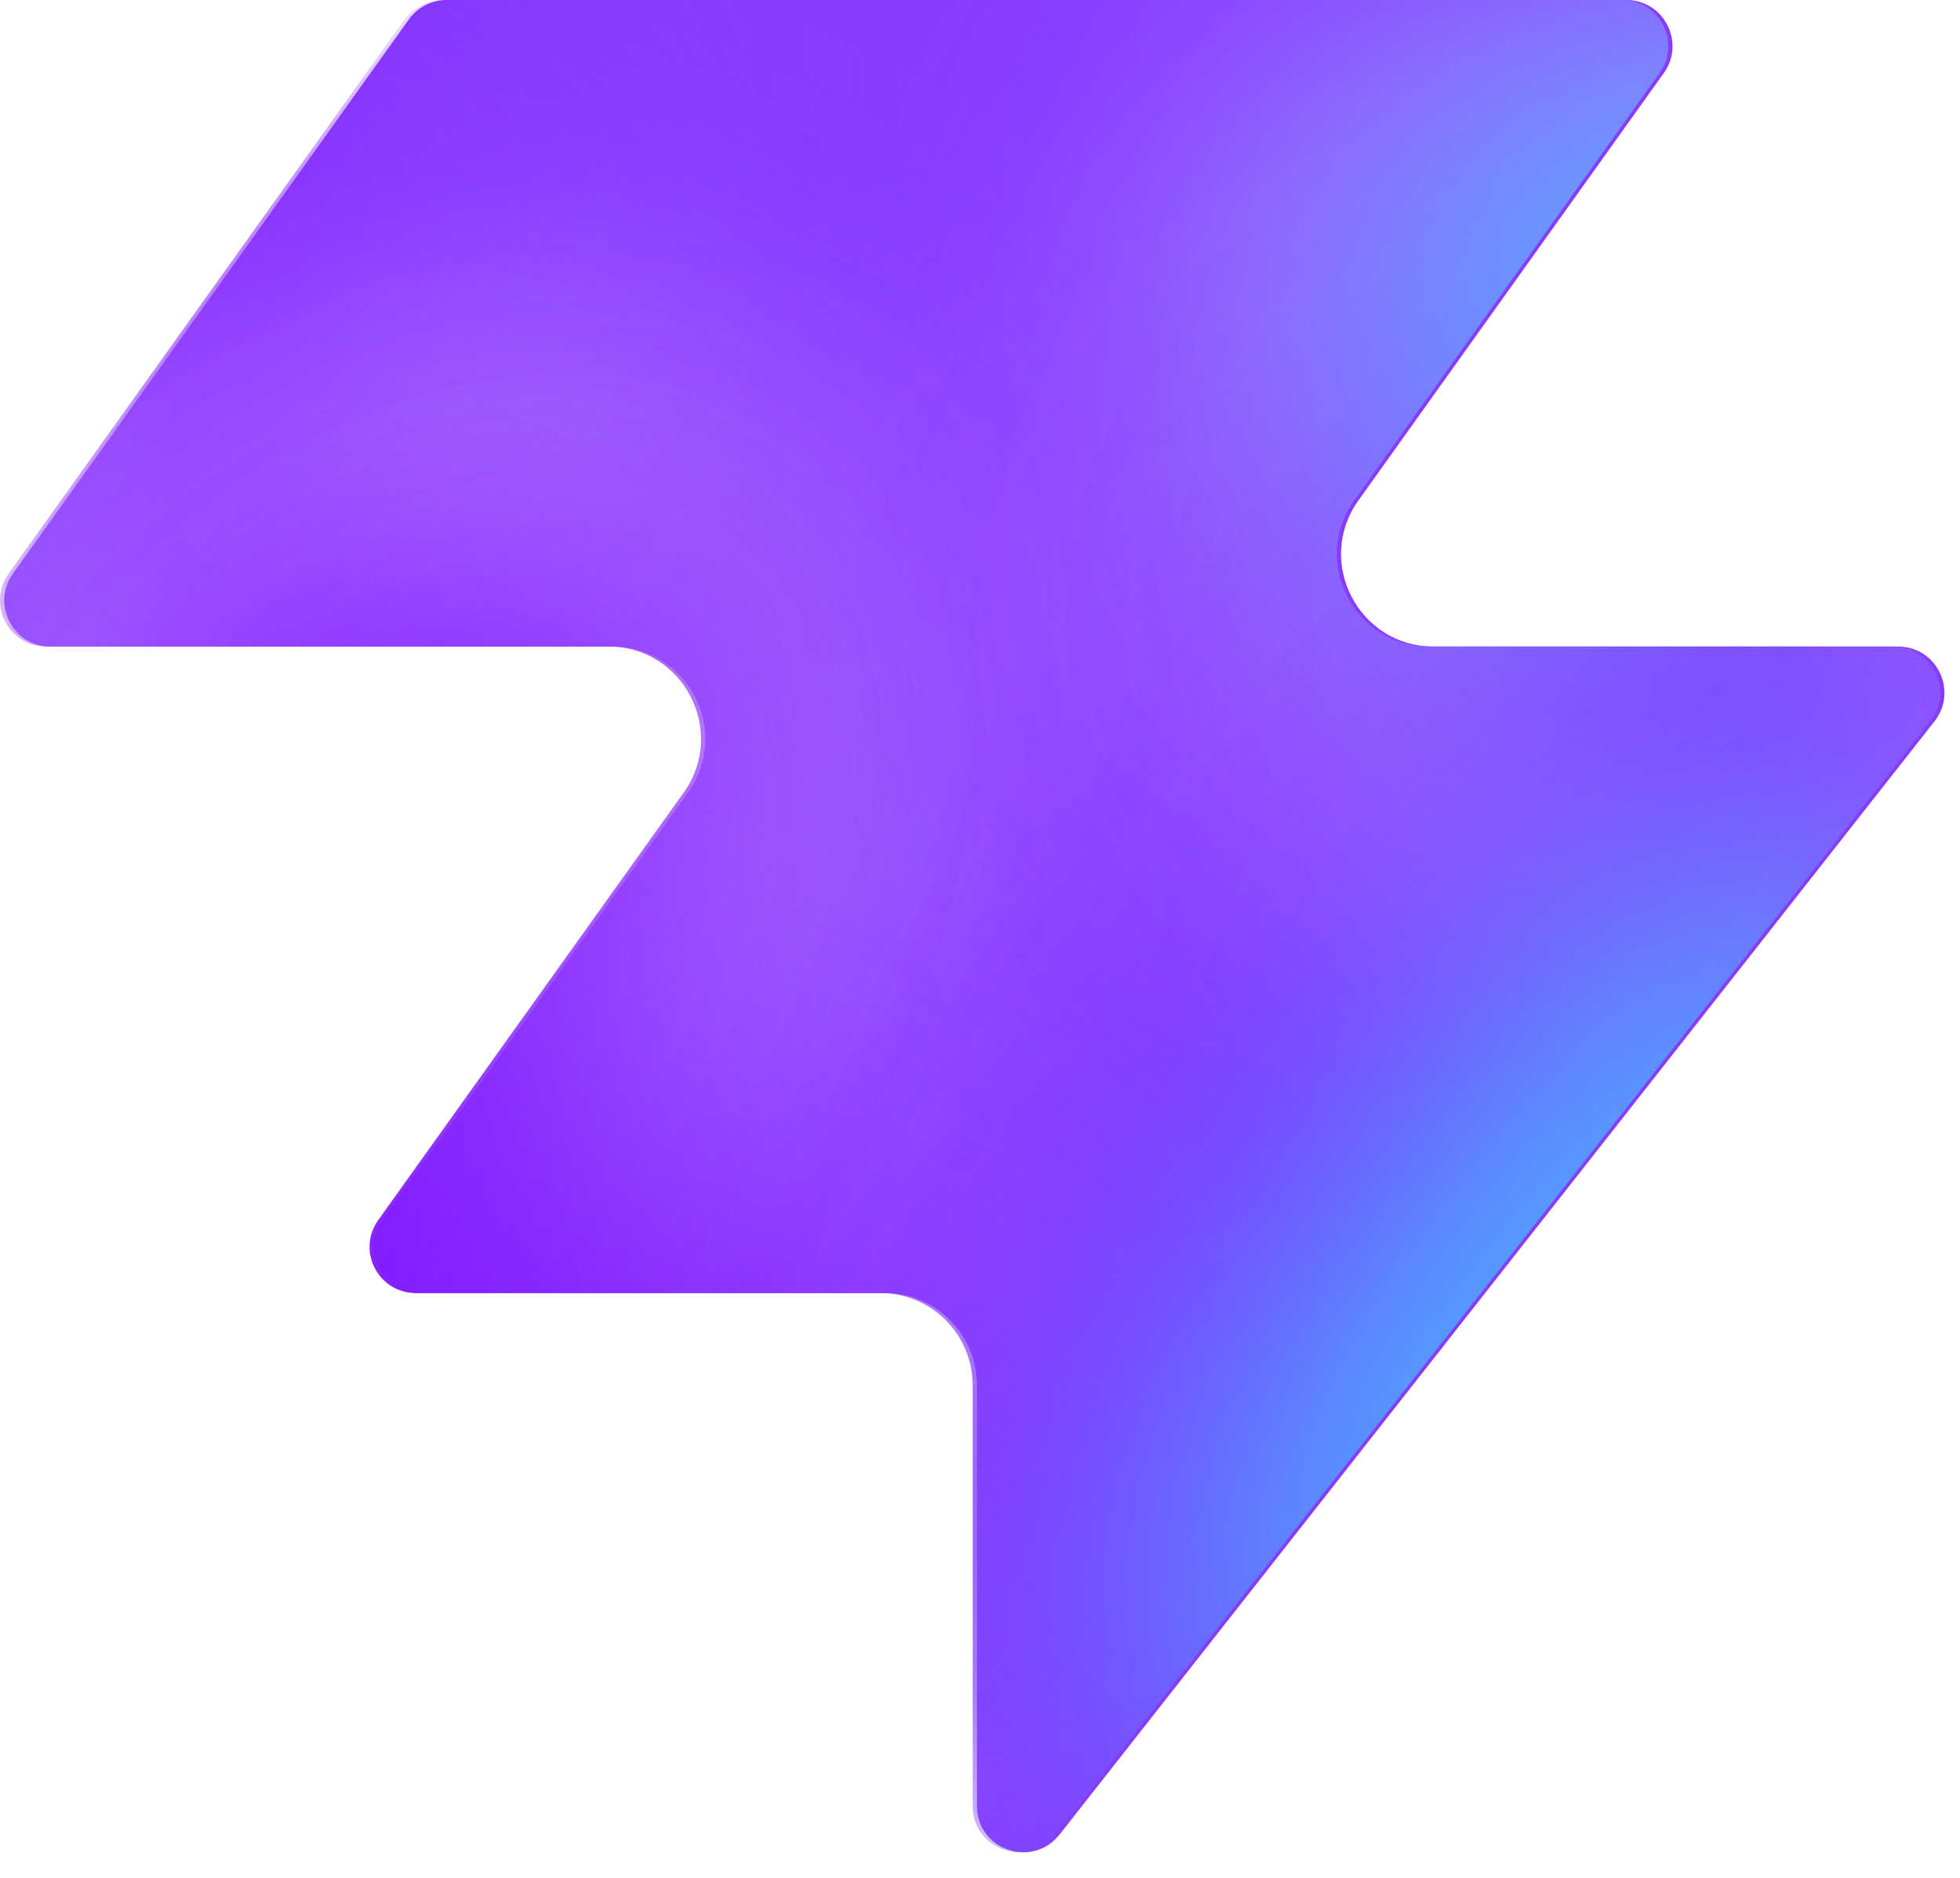
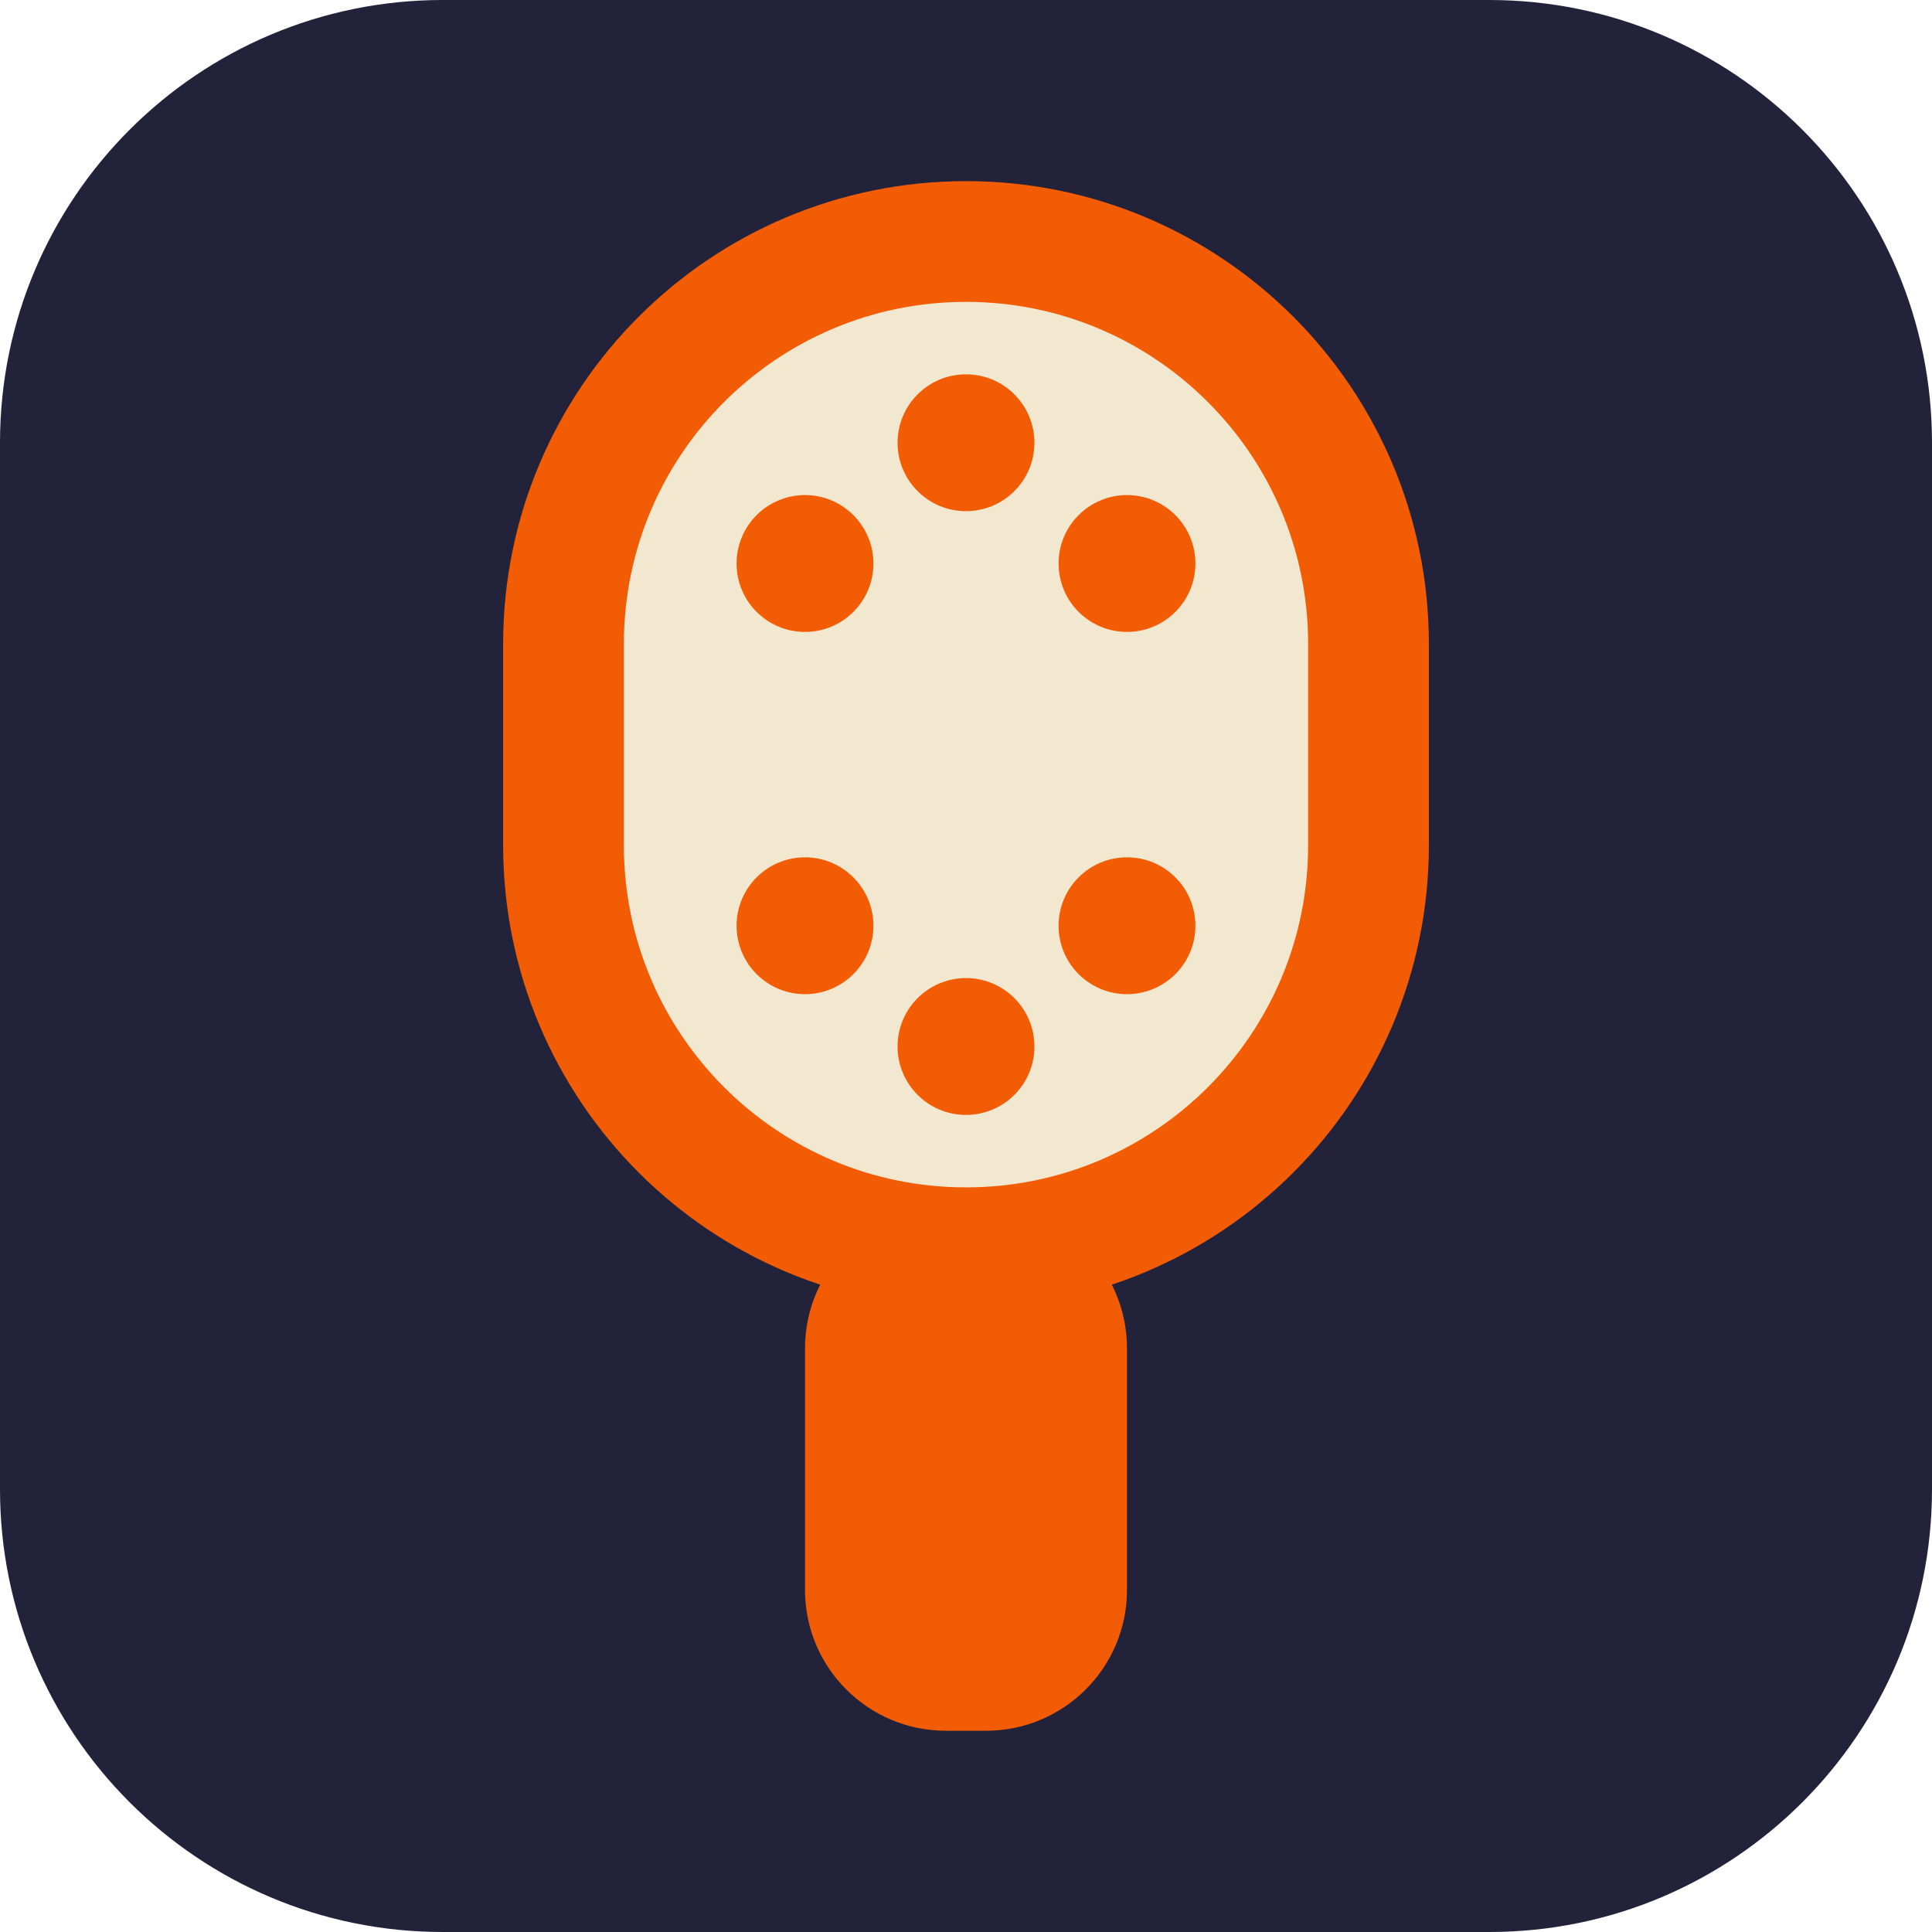
- <svg xmlns="http://www.w3.org/2000/svg" width="48" height="46" fill="none" viewBox="0 0 48 46">
-   <path fill="#863bff" d="M25.946 44.938c-.664.845-2.021.375-2.021-.698V33.937a2.26 2.26 0 0 0-2.262-2.262H10.287c-.92 0-1.456-1.04-.92-1.788l7.48-10.471c1.07-1.497 0-3.578-1.842-3.578H1.237c-.92 0-1.456-1.04-.92-1.788L10.013.474c.214-.297.556-.474.92-.474h28.894c.92 0 1.456 1.04.92 1.788l-7.48 10.471c-1.07 1.498 0 3.579 1.842 3.579h11.377c.943 0 1.473 1.088.89 1.83L25.947 44.94z" style="fill:#863bff;fill:color(display-p3 .525 .23 1);fill-opacity:1" />
-   <mask id="a" width="48" height="46" x="0" y="0" maskUnits="userSpaceOnUse" style="mask-type:alpha">
-     <path fill="#000" d="M25.842 44.938c-.664.844-2.021.375-2.021-.698V33.937a2.26 2.26 0 0 0-2.262-2.262H10.183c-.92 0-1.456-1.04-.92-1.788l7.48-10.471c1.07-1.498 0-3.579-1.842-3.579H1.133c-.92 0-1.456-1.04-.92-1.787L9.91.473c.214-.297.556-.474.92-.474h28.894c.92 0 1.456 1.04.92 1.788l-7.48 10.471c-1.07 1.498 0 3.578 1.842 3.578h11.377c.943 0 1.473 1.088.89 1.832L25.843 44.94z" style="fill:#000;fill-opacity:1" />
-   </mask>
-   <g mask="url(#a)">
-     <g filter="url(#b)">
-       <ellipse cx="5.508" cy="14.704" fill="#ede6ff" rx="5.508" ry="14.704" style="fill:#ede6ff;fill:color(display-p3 .927 .903 1);fill-opacity:1" transform="matrix(.00324 1 1 -.00324 -4.47 31.516)" />
-     </g>
-     <g filter="url(#c)">
-       <ellipse cx="10.399" cy="29.851" fill="#ede6ff" rx="10.399" ry="29.851" style="fill:#ede6ff;fill:color(display-p3 .927 .903 1);fill-opacity:1" transform="matrix(.00324 1 1 -.00324 -39.328 7.883)" />
-     </g>
-     <g filter="url(#d)">
-       <ellipse cx="5.508" cy="30.487" fill="#7e14ff" rx="5.508" ry="30.487" style="fill:#7e14ff;fill:color(display-p3 .492 .077 1);fill-opacity:1" transform="rotate(89.814 -25.913 -14.639)scale(1 -1)" />
-     </g>
-     <g filter="url(#e)">
-       <ellipse cx="5.508" cy="30.599" fill="#7e14ff" rx="5.508" ry="30.599" style="fill:#7e14ff;fill:color(display-p3 .492 .077 1);fill-opacity:1" transform="rotate(89.814 -32.644 -3.334)scale(1 -1)" />
-     </g>
-     <g filter="url(#f)">
-       <ellipse cx="5.508" cy="30.599" fill="#7e14ff" rx="5.508" ry="30.599" style="fill:#7e14ff;fill:color(display-p3 .492 .077 1);fill-opacity:1" transform="matrix(.00324 1 1 -.00324 -34.34 30.47)" />
-     </g>
-     <g filter="url(#g)">
-       <ellipse cx="14.072" cy="22.078" fill="#ede6ff" rx="14.072" ry="22.078" style="fill:#ede6ff;fill:color(display-p3 .927 .903 1);fill-opacity:1" transform="rotate(93.35 24.506 48.493)scale(-1 1)" />
-     </g>
-     <g filter="url(#h)">
-       <ellipse cx="3.47" cy="21.501" fill="#7e14ff" rx="3.47" ry="21.501" style="fill:#7e14ff;fill:color(display-p3 .492 .077 1);fill-opacity:1" transform="rotate(89.009 28.708 47.59)scale(-1 1)" />
-     </g>
-     <g filter="url(#i)">
-       <ellipse cx="3.47" cy="21.501" fill="#7e14ff" rx="3.47" ry="21.501" style="fill:#7e14ff;fill:color(display-p3 .492 .077 1);fill-opacity:1" transform="rotate(89.009 28.708 47.59)scale(-1 1)" />
-     </g>
-     <g filter="url(#j)">
-       <ellipse cx=".387" cy="8.972" fill="#7e14ff" rx="4.407" ry="29.108" style="fill:#7e14ff;fill:color(display-p3 .492 .077 1);fill-opacity:1" transform="rotate(39.51 .387 8.972)" />
-     </g>
-     <g filter="url(#k)">
-       <ellipse cx="47.523" cy="-6.092" fill="#7e14ff" rx="4.407" ry="29.108" style="fill:#7e14ff;fill:color(display-p3 .492 .077 1);fill-opacity:1" transform="rotate(37.892 47.523 -6.092)" />
-     </g>
-     <g filter="url(#l)">
-       <ellipse cx="41.412" cy="6.333" fill="#47bfff" rx="5.971" ry="9.665" style="fill:#47bfff;fill:color(display-p3 .28 .748 1);fill-opacity:1" transform="rotate(37.892 41.412 6.333)" />
-     </g>
-     <g filter="url(#m)">
-       <ellipse cx="-1.879" cy="38.332" fill="#7e14ff" rx="4.407" ry="29.108" style="fill:#7e14ff;fill:color(display-p3 .492 .077 1);fill-opacity:1" transform="rotate(37.892 -1.88 38.332)" />
-     </g>
-     <g filter="url(#n)">
-       <ellipse cx="-1.879" cy="38.332" fill="#7e14ff" rx="4.407" ry="29.108" style="fill:#7e14ff;fill:color(display-p3 .492 .077 1);fill-opacity:1" transform="rotate(37.892 -1.88 38.332)" />
-     </g>
-     <g filter="url(#o)">
-       <ellipse cx="35.651" cy="29.907" fill="#7e14ff" rx="4.407" ry="29.108" style="fill:#7e14ff;fill:color(display-p3 .492 .077 1);fill-opacity:1" transform="rotate(37.892 35.651 29.907)" />
-     </g>
-     <g filter="url(#p)">
-       <ellipse cx="38.418" cy="32.4" fill="#47bfff" rx="5.971" ry="15.297" style="fill:#47bfff;fill:color(display-p3 .28 .748 1);fill-opacity:1" transform="rotate(37.892 38.418 32.4)" />
-     </g>
-   </g>
-   <defs>
-     <filter id="b" width="60.045" height="41.654" x="-19.77" y="16.149" color-interpolation-filters="sRGB" filterUnits="userSpaceOnUse">
-       <feFlood flood-opacity="0" result="BackgroundImageFix" />
-       <feBlend in="SourceGraphic" in2="BackgroundImageFix" result="shape" />
-       <feGaussianBlur result="effect1_foregroundBlur_2002_17158" stdDeviation="7.659" />
-     </filter>
-     <filter id="c" width="90.34" height="51.437" x="-54.613" y="-7.533" color-interpolation-filters="sRGB" filterUnits="userSpaceOnUse">
-       <feFlood flood-opacity="0" result="BackgroundImageFix" />
-       <feBlend in="SourceGraphic" in2="BackgroundImageFix" result="shape" />
-       <feGaussianBlur result="effect1_foregroundBlur_2002_17158" stdDeviation="7.659" />
-     </filter>
-     <filter id="d" width="79.355" height="29.4" x="-49.64" y="2.03" color-interpolation-filters="sRGB" filterUnits="userSpaceOnUse">
-       <feFlood flood-opacity="0" result="BackgroundImageFix" />
-       <feBlend in="SourceGraphic" in2="BackgroundImageFix" result="shape" />
-       <feGaussianBlur result="effect1_foregroundBlur_2002_17158" stdDeviation="4.596" />
-     </filter>
-     <filter id="e" width="79.579" height="29.4" x="-45.045" y="20.029" color-interpolation-filters="sRGB" filterUnits="userSpaceOnUse">
-       <feFlood flood-opacity="0" result="BackgroundImageFix" />
-       <feBlend in="SourceGraphic" in2="BackgroundImageFix" result="shape" />
-       <feGaussianBlur result="effect1_foregroundBlur_2002_17158" stdDeviation="4.596" />
-     </filter>
-     <filter id="f" width="79.579" height="29.4" x="-43.513" y="21.178" color-interpolation-filters="sRGB" filterUnits="userSpaceOnUse">
-       <feFlood flood-opacity="0" result="BackgroundImageFix" />
-       <feBlend in="SourceGraphic" in2="BackgroundImageFix" result="shape" />
-       <feGaussianBlur result="effect1_foregroundBlur_2002_17158" stdDeviation="4.596" />
-     </filter>
-     <filter id="g" width="74.749" height="58.852" x="15.756" y="-17.901" color-interpolation-filters="sRGB" filterUnits="userSpaceOnUse">
-       <feFlood flood-opacity="0" result="BackgroundImageFix" />
-       <feBlend in="SourceGraphic" in2="BackgroundImageFix" result="shape" />
-       <feGaussianBlur result="effect1_foregroundBlur_2002_17158" stdDeviation="7.659" />
-     </filter>
-     <filter id="h" width="61.377" height="25.362" x="23.548" y="2.284" color-interpolation-filters="sRGB" filterUnits="userSpaceOnUse">
-       <feFlood flood-opacity="0" result="BackgroundImageFix" />
-       <feBlend in="SourceGraphic" in2="BackgroundImageFix" result="shape" />
-       <feGaussianBlur result="effect1_foregroundBlur_2002_17158" stdDeviation="4.596" />
-     </filter>
-     <filter id="i" width="61.377" height="25.362" x="23.548" y="2.284" color-interpolation-filters="sRGB" filterUnits="userSpaceOnUse">
-       <feFlood flood-opacity="0" result="BackgroundImageFix" />
-       <feBlend in="SourceGraphic" in2="BackgroundImageFix" result="shape" />
-       <feGaussianBlur result="effect1_foregroundBlur_2002_17158" stdDeviation="4.596" />
-     </filter>
-     <filter id="j" width="56.045" height="63.649" x="-27.636" y="-22.853" color-interpolation-filters="sRGB" filterUnits="userSpaceOnUse">
-       <feFlood flood-opacity="0" result="BackgroundImageFix" />
-       <feBlend in="SourceGraphic" in2="BackgroundImageFix" result="shape" />
-       <feGaussianBlur result="effect1_foregroundBlur_2002_17158" stdDeviation="4.596" />
-     </filter>
-     <filter id="k" width="54.814" height="64.646" x="20.116" y="-38.415" color-interpolation-filters="sRGB" filterUnits="userSpaceOnUse">
-       <feFlood flood-opacity="0" result="BackgroundImageFix" />
-       <feBlend in="SourceGraphic" in2="BackgroundImageFix" result="shape" />
-       <feGaussianBlur result="effect1_foregroundBlur_2002_17158" stdDeviation="4.596" />
-     </filter>
-     <filter id="l" width="33.541" height="35.313" x="24.641" y="-11.323" color-interpolation-filters="sRGB" filterUnits="userSpaceOnUse">
-       <feFlood flood-opacity="0" result="BackgroundImageFix" />
-       <feBlend in="SourceGraphic" in2="BackgroundImageFix" result="shape" />
-       <feGaussianBlur result="effect1_foregroundBlur_2002_17158" stdDeviation="4.596" />
-     </filter>
-     <filter id="m" width="54.814" height="64.646" x="-29.286" y="6.009" color-interpolation-filters="sRGB" filterUnits="userSpaceOnUse">
-       <feFlood flood-opacity="0" result="BackgroundImageFix" />
-       <feBlend in="SourceGraphic" in2="BackgroundImageFix" result="shape" />
-       <feGaussianBlur result="effect1_foregroundBlur_2002_17158" stdDeviation="4.596" />
-     </filter>
-     <filter id="n" width="54.814" height="64.646" x="-29.286" y="6.009" color-interpolation-filters="sRGB" filterUnits="userSpaceOnUse">
-       <feFlood flood-opacity="0" result="BackgroundImageFix" />
-       <feBlend in="SourceGraphic" in2="BackgroundImageFix" result="shape" />
-       <feGaussianBlur result="effect1_foregroundBlur_2002_17158" stdDeviation="4.596" />
-     </filter>
-     <filter id="o" width="54.814" height="64.646" x="8.244" y="-2.416" color-interpolation-filters="sRGB" filterUnits="userSpaceOnUse">
-       <feFlood flood-opacity="0" result="BackgroundImageFix" />
-       <feBlend in="SourceGraphic" in2="BackgroundImageFix" result="shape" />
-       <feGaussianBlur result="effect1_foregroundBlur_2002_17158" stdDeviation="4.596" />
-     </filter>
-     <filter id="p" width="39.409" height="43.623" x="18.713" y="10.588" color-interpolation-filters="sRGB" filterUnits="userSpaceOnUse">
-       <feFlood flood-opacity="0" result="BackgroundImageFix" />
-       <feBlend in="SourceGraphic" in2="BackgroundImageFix" result="shape" />
-       <feGaussianBlur result="effect1_foregroundBlur_2002_17158" stdDeviation="4.596" />
-     </filter>
-   </defs>
+ <svg xmlns="http://www.w3.org/2000/svg" width="48" height="48" viewBox="0 0 48 48">
+   <rect width="48" height="48" rx="11" fill="#22223B" />
+   <rect x="14" y="6" width="20" height="25" rx="10" fill="#F2E8CF" stroke="#F25C05" stroke-width="3" />
+   <circle cx="20" cy="14" r="1.7" fill="#F25C05" />
+   <circle cx="24" cy="11" r="1.7" fill="#F25C05" />
+   <circle cx="28" cy="14" r="1.7" fill="#F25C05" />
+   <circle cx="20" cy="23" r="1.7" fill="#F25C05" />
+   <circle cx="24" cy="26" r="1.7" fill="#F25C05" />
+   <circle cx="28" cy="23" r="1.7" fill="#F25C05" />
+   <rect x="20" y="30" width="8" height="13" rx="3.5" fill="#F25C05" />
</svg>
